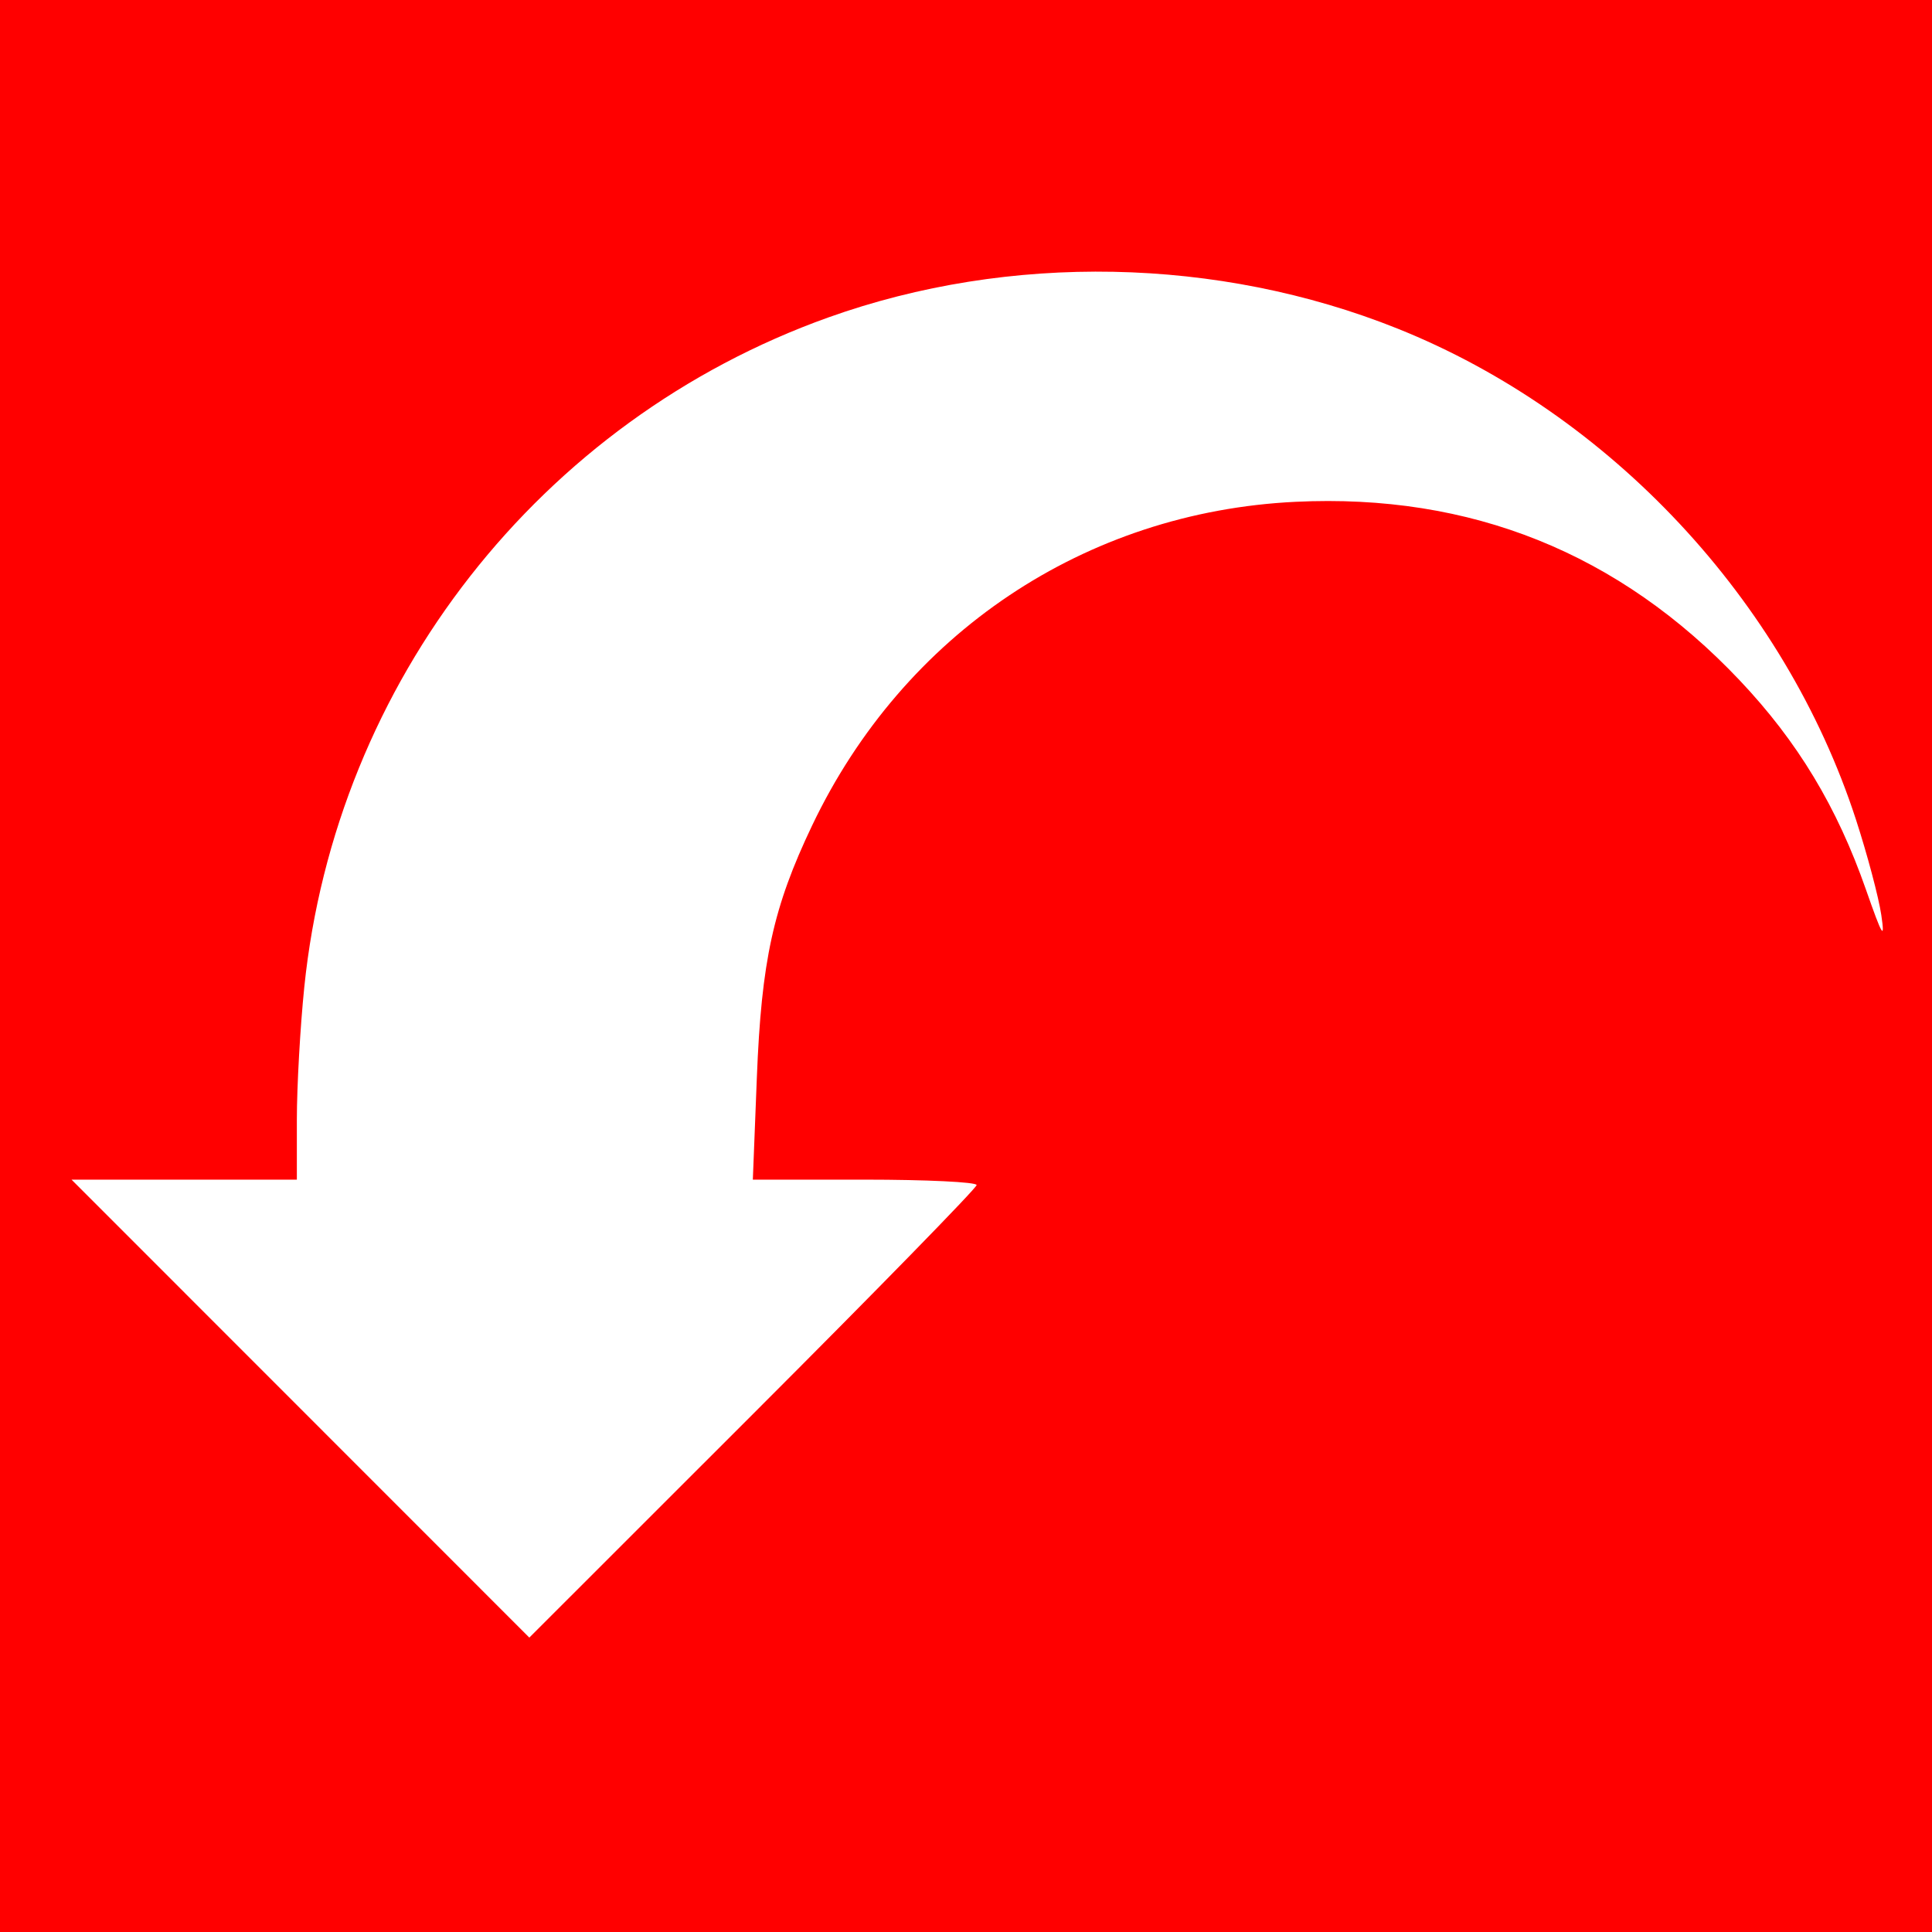
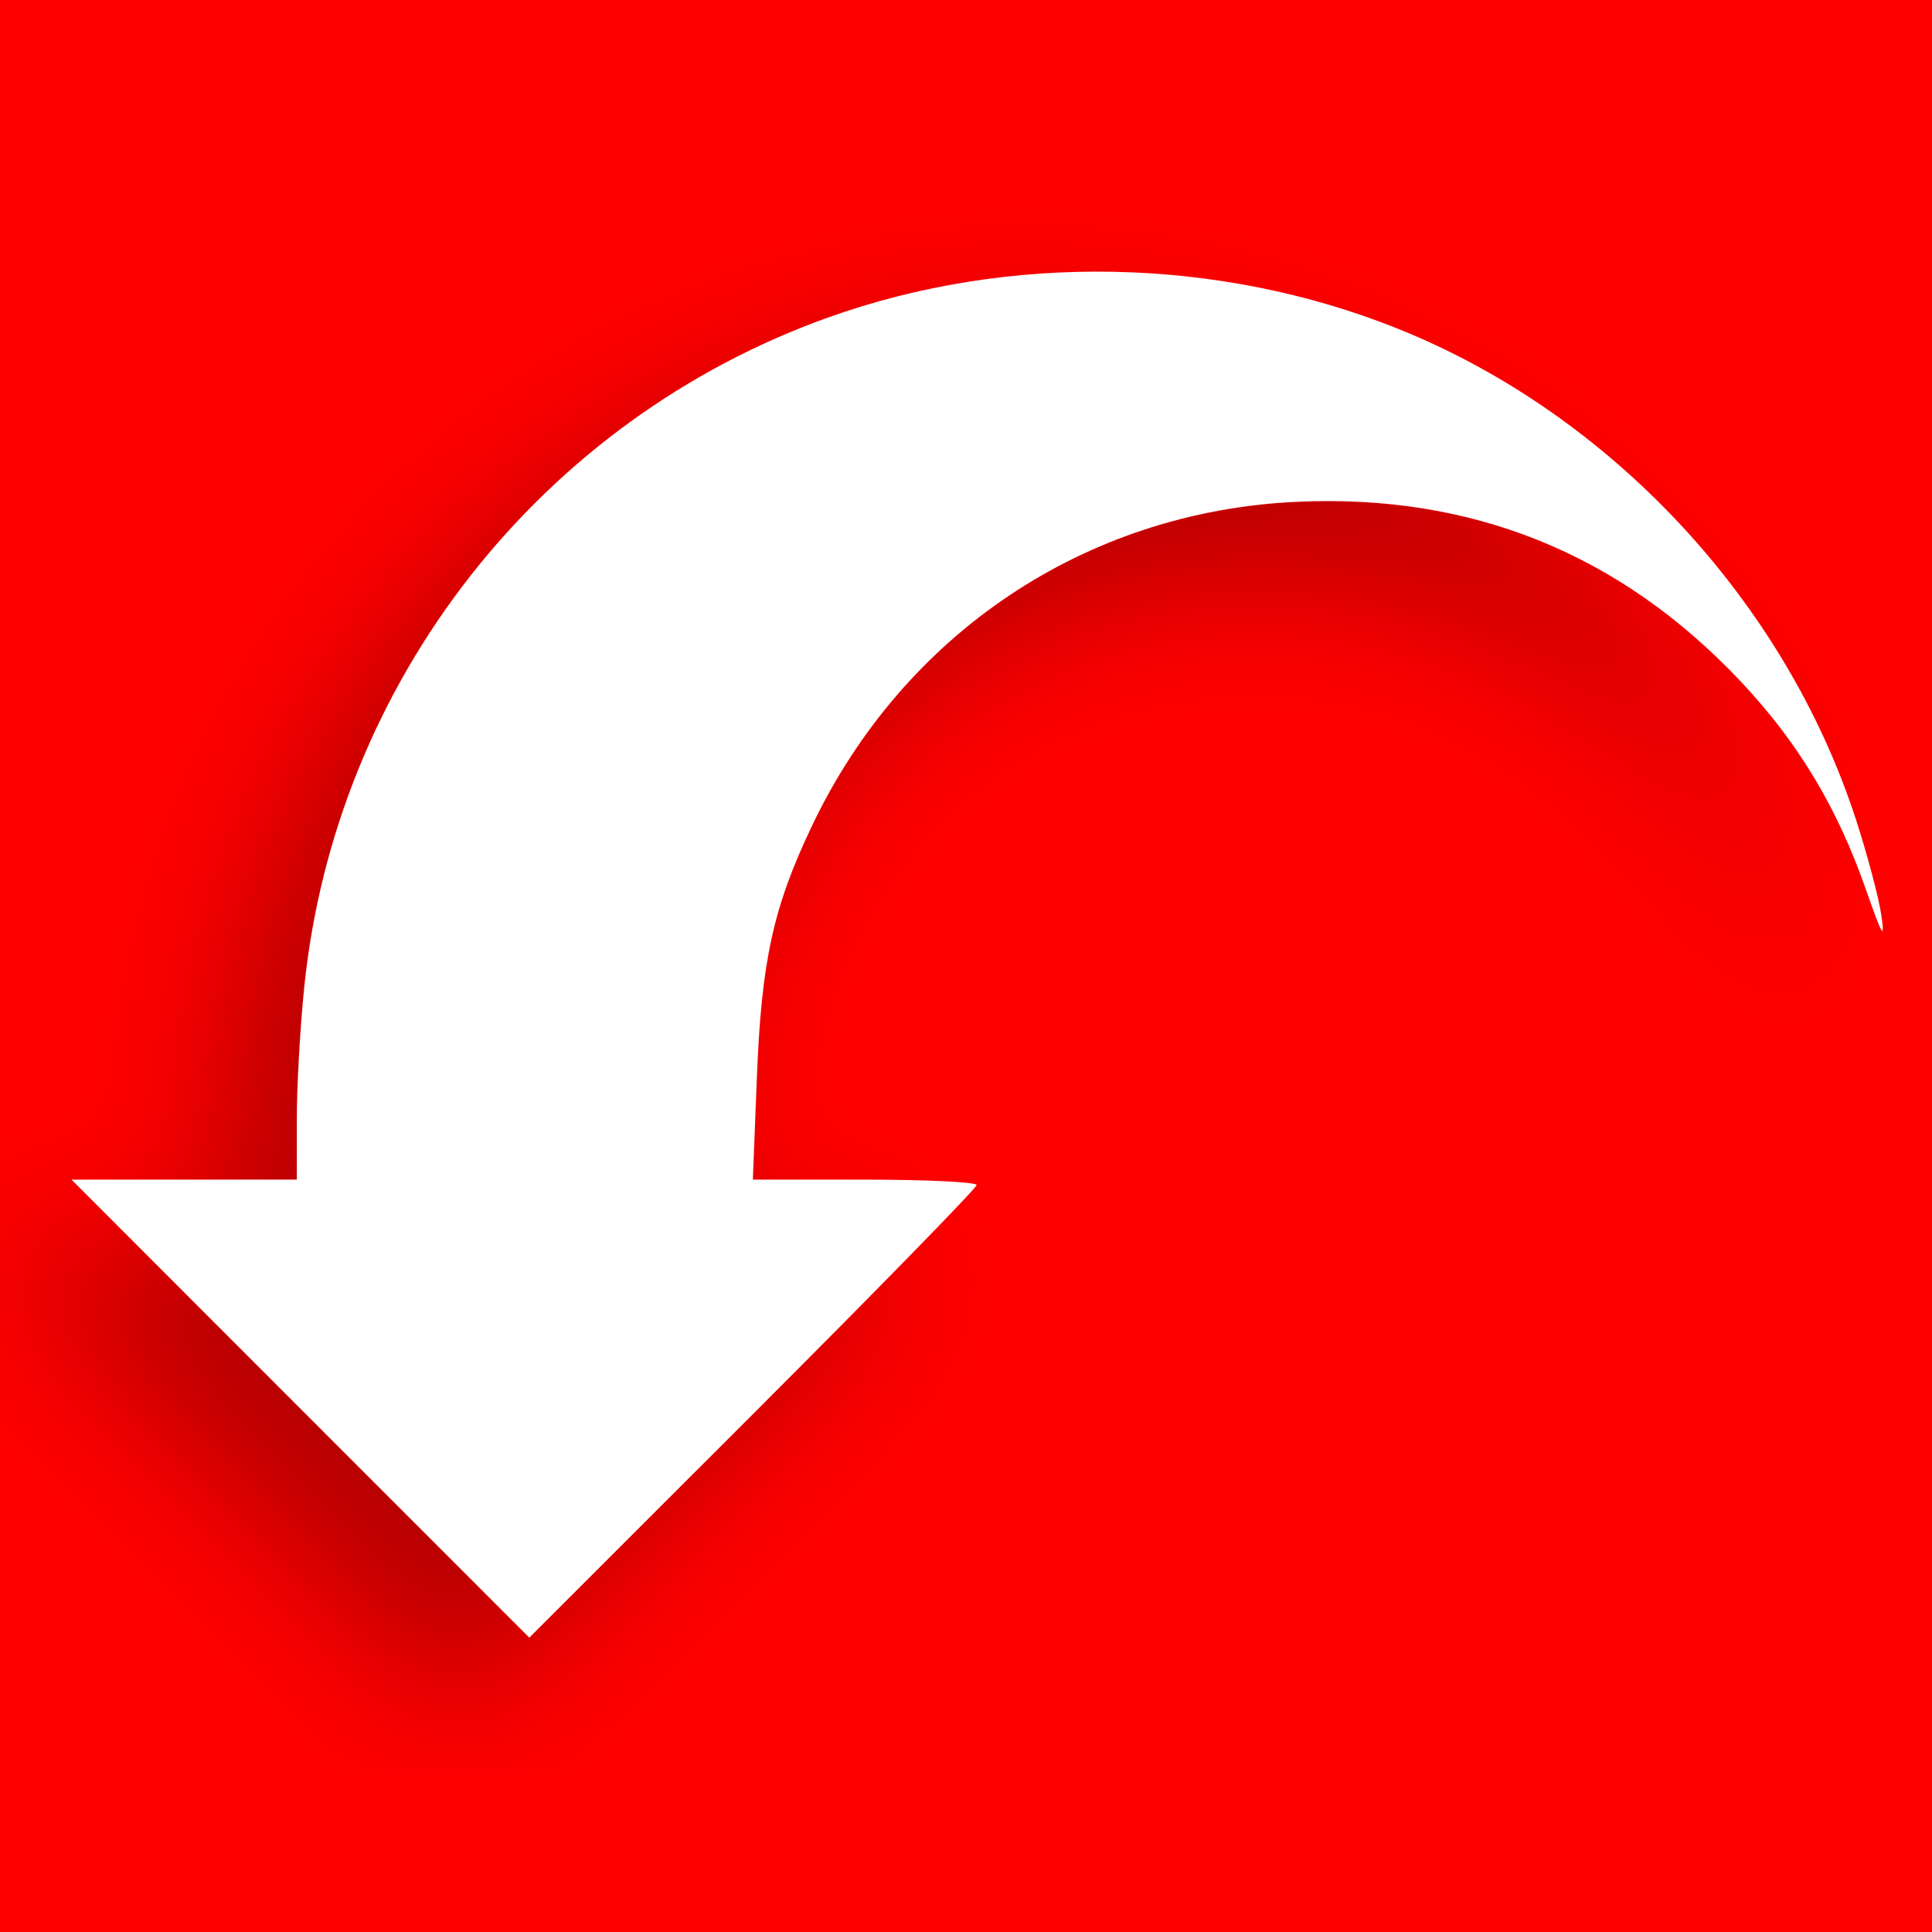
<svg xmlns="http://www.w3.org/2000/svg" lang="en-GB" viewBox="0 0 270 270">
  <defs>
    <style>

  rect {
    width: 270px;
    height: 270px;
    fill: rgb(255, 0, 0);
  }

  path {
    fill: rgb(255, 255, 255);
+     filter:url(#drop-shadow);
  }

  </style>
+     <filter id="drop-shadow">
+       <feDropShadow dx="10" dy="10" stdDeviation="10" flood-color="rgb(0,0,0,0.3)" />
+       <feDropShadow dx="10" dy="-10" stdDeviation="10" flood-color="rgb(0,0,0,0.3)" />
+       <feDropShadow dx="-10" dy="-10" stdDeviation="10" flood-color="rgb(0,0,0,0.3)" />
+       <feDropShadow dx="-10" dy="10" stdDeviation="10" flood-color="rgb(0,0,0,0.3)" />
+     </filter>
  </defs>
  <rect />
  <path d="m 41.986,196.857 -31.988,-32 h 15.744 15.744 v -8.394 c 0,-4.617 0.468,-12.953 1.04,-18.525 4.376,-42.642 32.976,-79.187 73.232,-93.575 25.318,-9.049 54.48,-8.48 79.536,1.553 29.731,11.905 54.105,37.997 64.065,68.581 1.587,4.873 3.185,10.884 3.552,13.359 0.544,3.669 0.151,3.023 -2.129,-3.5 -4.051,-11.591 -9.544,-20.698 -17.661,-29.28 -16.833,-17.797 -37.578,-26.133 -62.083,-24.947 -29.395,1.422 -54.739,18.394 -67.539,45.227 -5.449,11.424 -7.085,18.886 -7.729,35.25 l -0.56,14.25 h 15.638 c 8.601,0 15.638,0.34 15.638,0.756 0,0.416 -14.065,14.816 -31.256,32 l -31.256,31.244 z" />
</svg>
